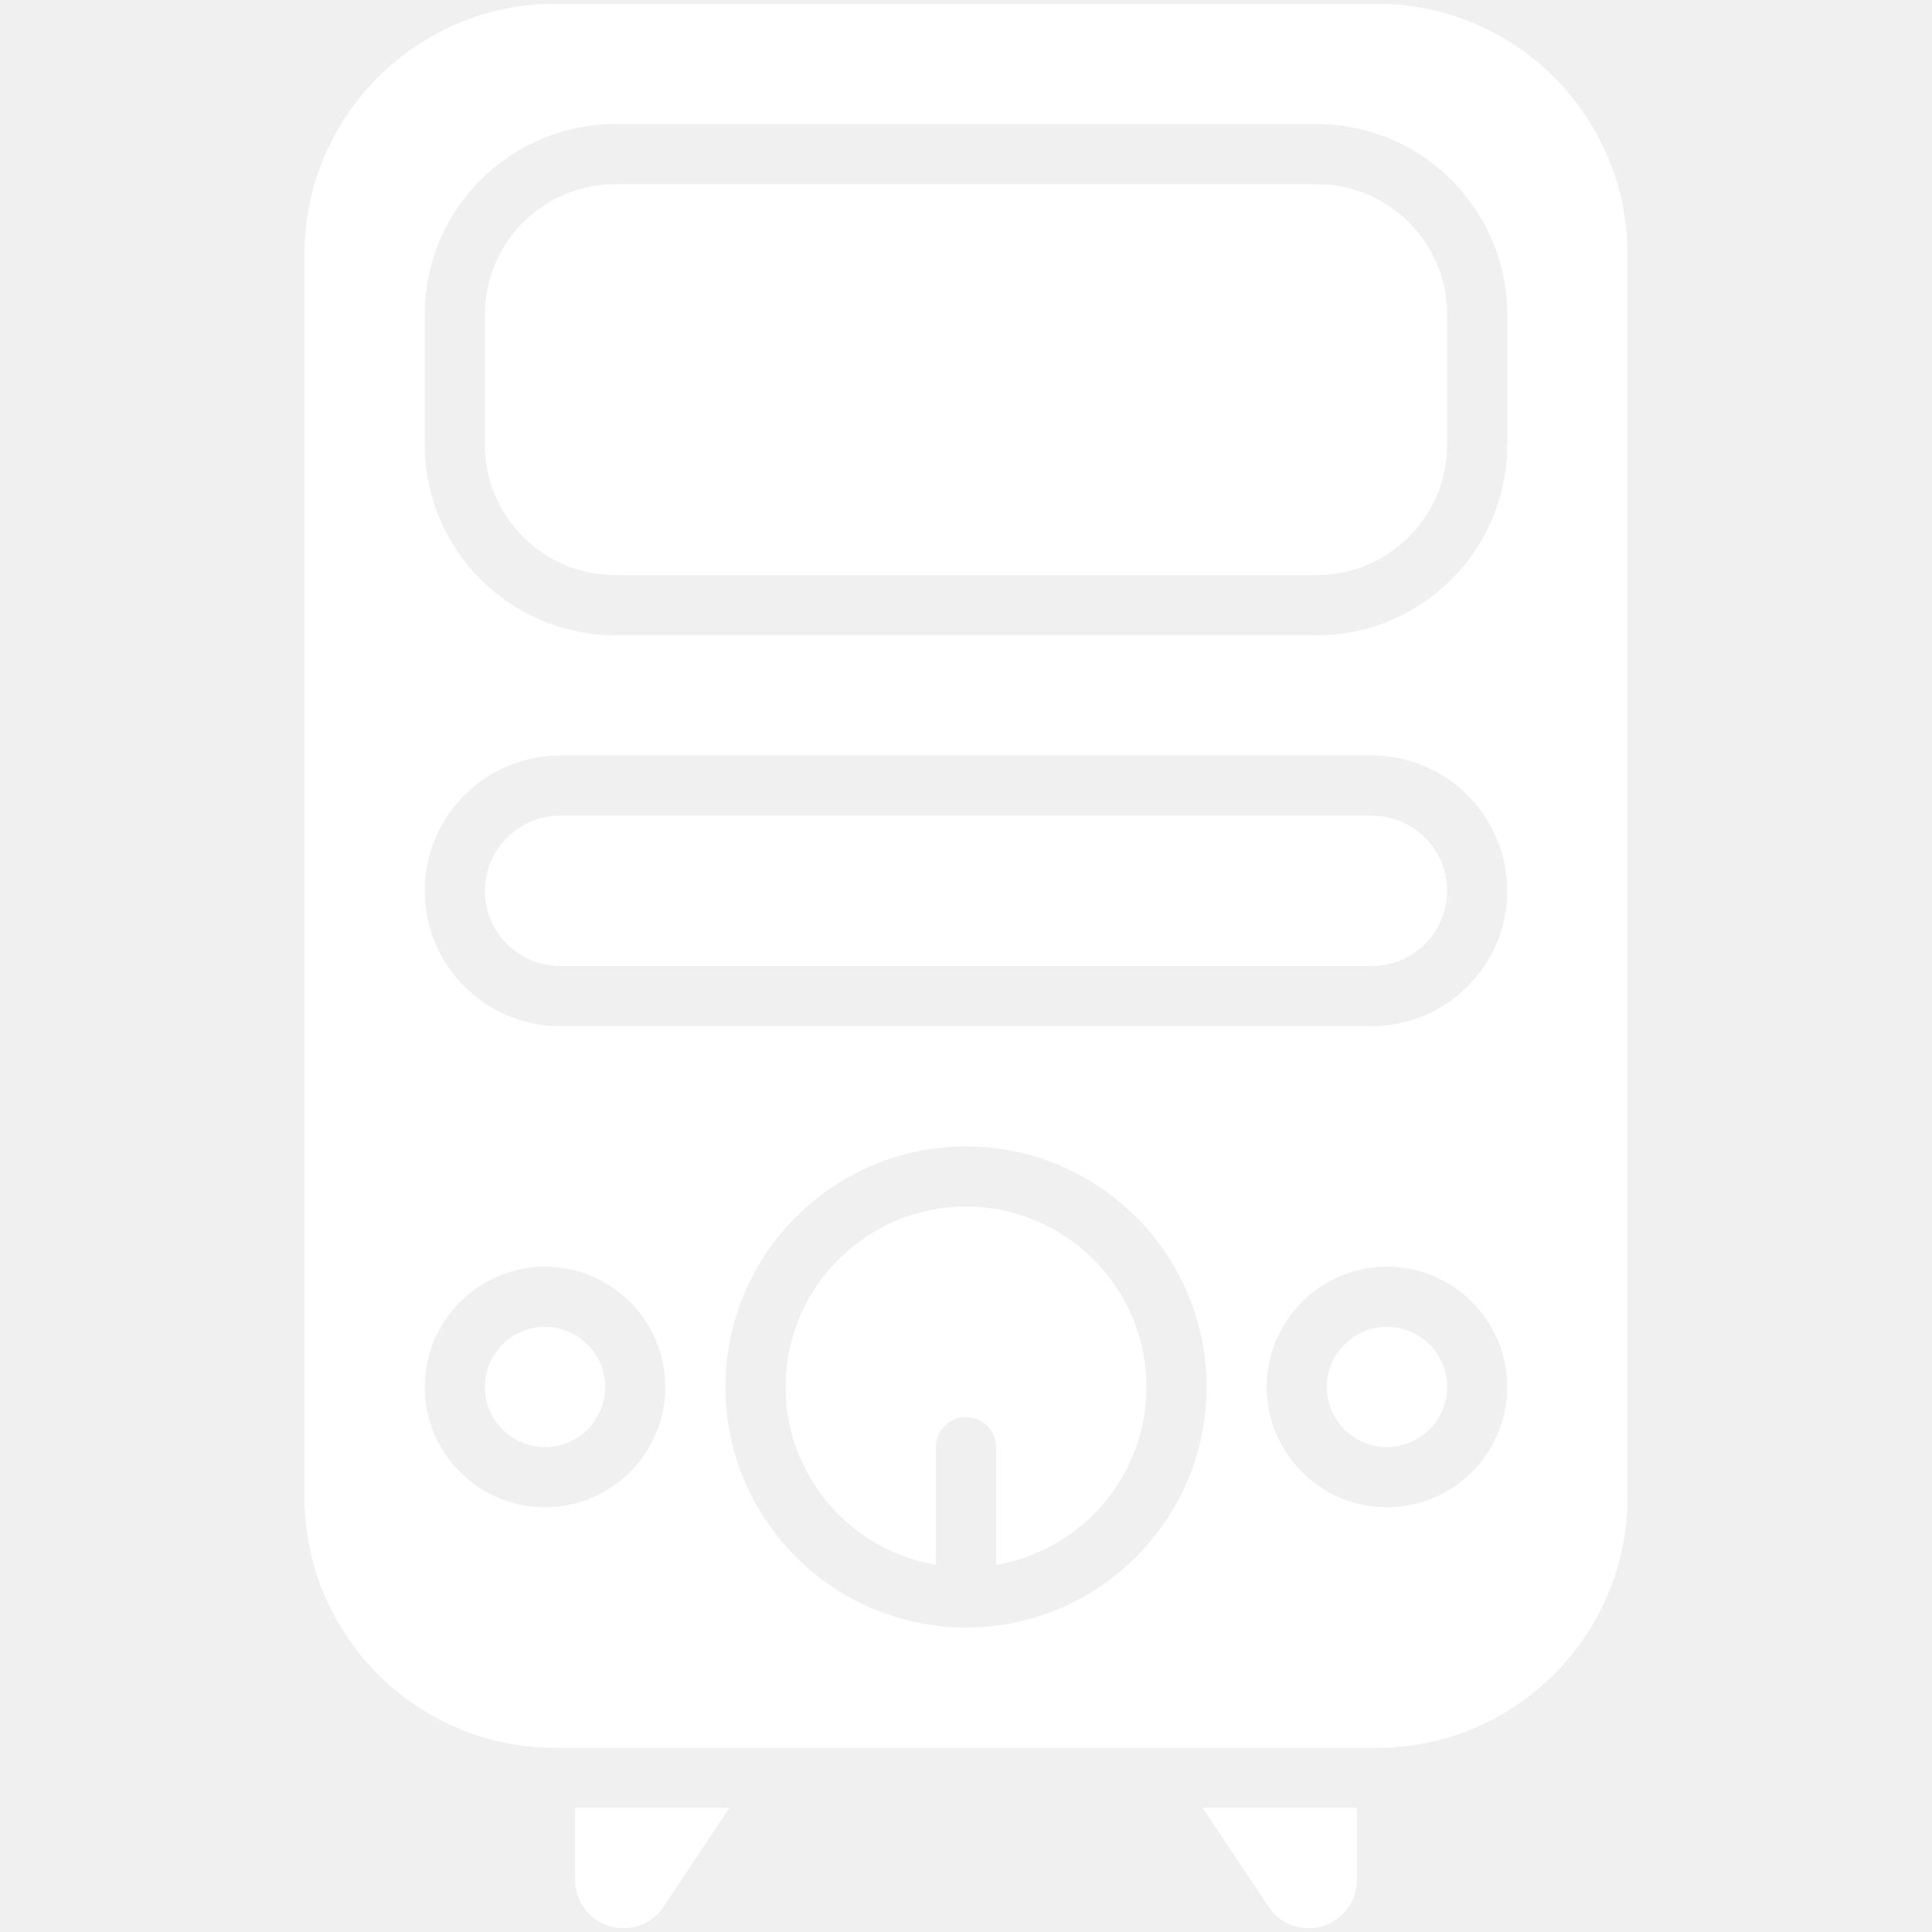
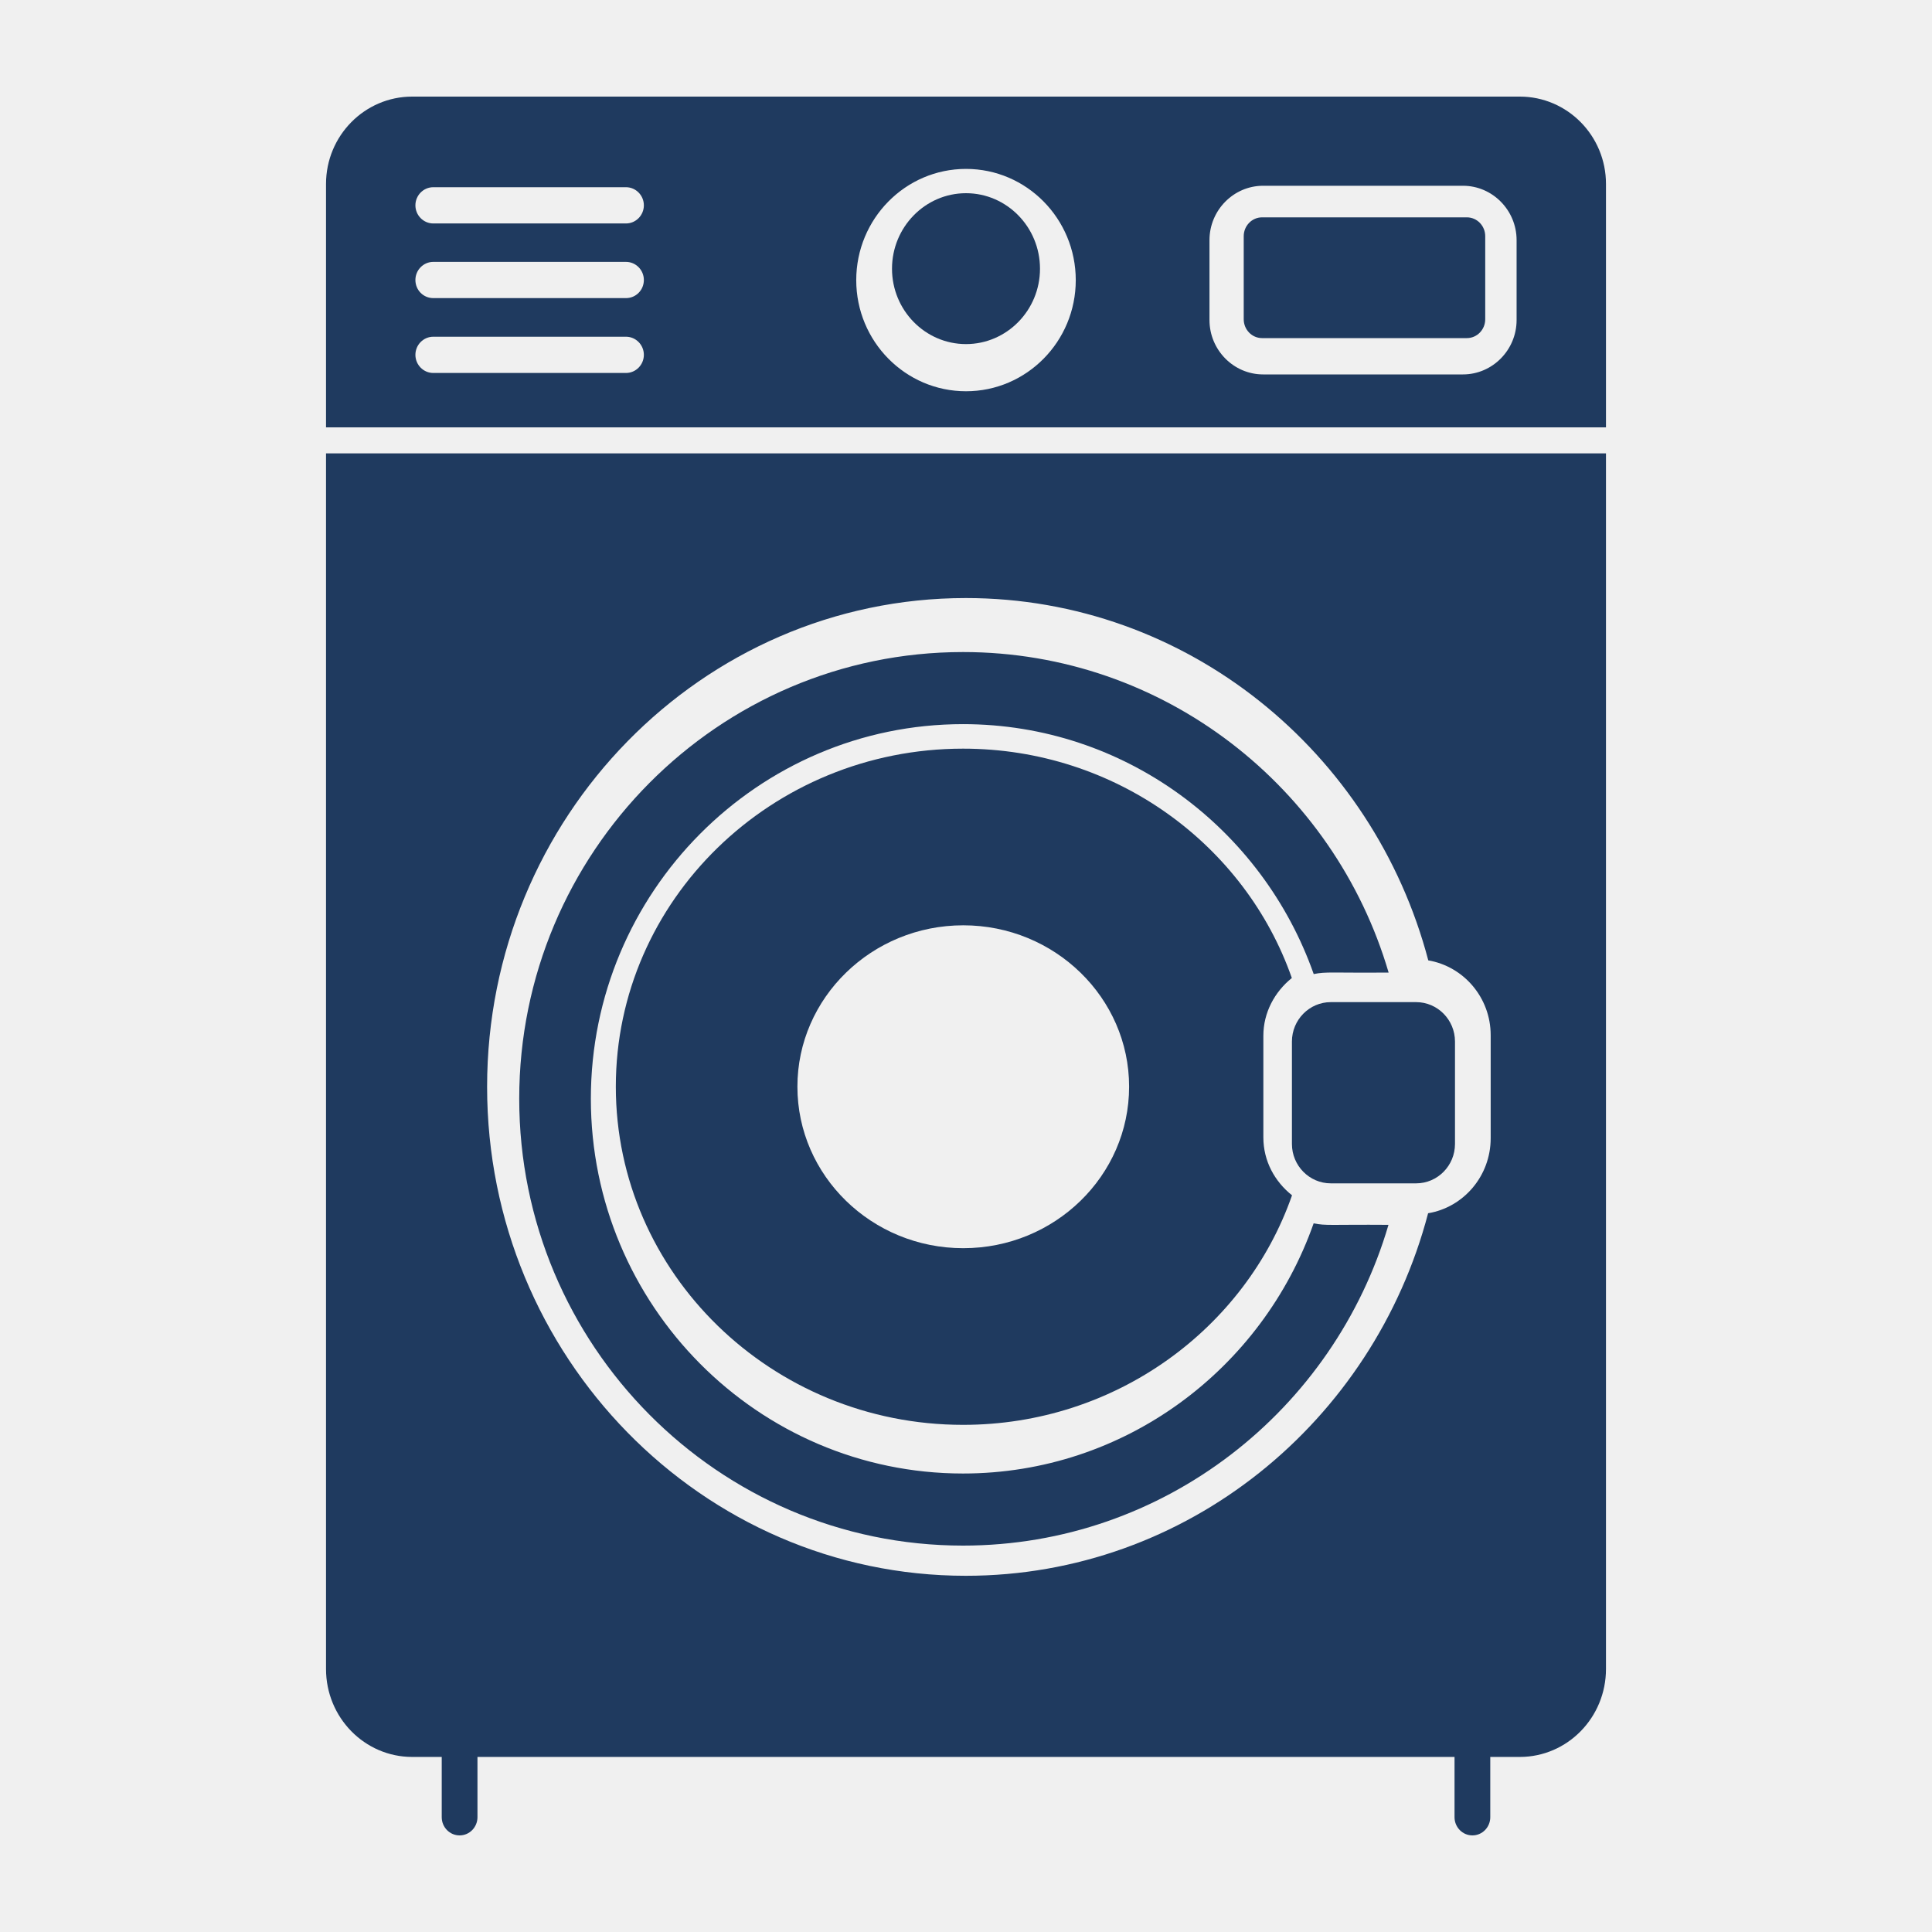
- <svg xmlns="http://www.w3.org/2000/svg" width="60" height="60" viewBox="0 0 60 60" fill="none">
-   <path d="M30 37.471C26.91 37.471 24.397 39.984 24.397 43.074C24.397 45.845 26.42 48.151 29.066 48.597V44.941C29.066 44.426 29.484 44.008 30 44.008C30.516 44.008 30.934 44.425 30.934 44.941V48.597C33.58 48.151 35.603 45.845 35.603 43.074C35.603 39.984 33.09 37.471 30 37.471ZM42.607 25.331H17.393C16.106 25.331 15.059 26.378 15.059 27.665C15.059 28.953 16.106 30 17.393 30H42.607C43.894 30 44.941 28.953 44.941 27.665C44.941 26.378 43.894 25.331 42.607 25.331ZM17.86 58.383C17.86 59.21 18.533 59.883 19.36 59.883C19.862 59.883 20.328 59.633 20.607 59.215L22.652 56.147H17.86V58.383ZM39.393 59.215C39.672 59.633 40.138 59.883 40.641 59.883C41.467 59.883 42.14 59.21 42.14 58.383V56.147H37.348L39.393 59.215ZM16.926 41.206C15.896 41.206 15.059 42.044 15.059 43.074C15.059 44.104 15.896 44.941 16.926 44.941C17.956 44.941 18.794 44.104 18.794 43.074C18.794 42.044 17.956 41.206 16.926 41.206ZM43.074 41.206C42.044 41.206 41.206 42.044 41.206 43.074C41.206 44.104 42.044 44.941 43.074 44.941C44.104 44.941 44.941 44.104 44.941 43.074C44.941 42.044 44.104 41.206 43.074 41.206ZM40.895 5.72H19.105C16.874 5.72 15.059 7.536 15.059 9.767V13.813C15.059 16.045 16.874 17.86 19.105 17.86H40.895C43.126 17.86 44.941 16.045 44.941 13.813V9.767C44.941 7.535 43.126 5.72 40.895 5.72Z" fill="white" />
-   <path d="M42.762 0.117H17.238C12.947 0.117 9.456 3.608 9.456 7.899V46.498C9.456 50.789 12.947 54.28 17.238 54.28C20.439 54.28 39.823 54.28 42.763 54.28C47.053 54.28 50.544 50.789 50.544 46.498V7.899C50.544 3.608 47.053 0.117 42.762 0.117ZM16.926 46.809C14.867 46.809 13.191 45.133 13.191 43.074C13.191 41.014 14.867 39.338 16.926 39.338C18.986 39.338 20.662 41.014 20.662 43.074C20.662 45.133 18.986 46.809 16.926 46.809ZM30 50.544C25.881 50.544 22.529 47.193 22.529 43.074C22.529 38.954 25.881 35.603 30 35.603C34.119 35.603 37.471 38.954 37.471 43.074C37.471 47.193 34.119 50.544 30 50.544ZM43.074 46.809C41.014 46.809 39.338 45.133 39.338 43.074C39.338 41.014 41.014 39.338 43.074 39.338C45.133 39.338 46.809 41.014 46.809 43.074C46.809 45.133 45.133 46.809 43.074 46.809ZM42.607 31.868H17.393C15.076 31.868 13.191 29.983 13.191 27.666C13.191 25.348 15.076 23.463 17.393 23.463H42.607C44.924 23.463 46.809 25.348 46.809 27.666C46.809 29.983 44.924 31.868 42.607 31.868ZM46.809 13.813C46.809 17.075 44.156 19.728 40.895 19.728H19.105C15.844 19.728 13.191 17.075 13.191 13.813V9.767C13.191 6.506 15.844 3.853 19.105 3.853H40.895C44.156 3.853 46.809 6.506 46.809 9.767V13.813Z" fill="white" />
+ <svg xmlns="http://www.w3.org/2000/svg" width="80" height="80" viewBox="0 0 80 80" fill="none">
+   <path d="M53.492 40.497C51.563 34.985 46.196 31 39.879 31C31.947 31 25.5 37.279 25.5 44.996C25.5 52.713 31.947 59 39.879 59C46.196 59 51.571 55.015 53.5 49.495C52.78 48.922 52.313 48.073 52.313 47.097V42.888C52.313 41.928 52.78 41.071 53.492 40.497ZM39.887 51.685C36.097 51.685 33.019 48.684 33.019 44.996C33.019 41.317 36.097 38.315 39.887 38.315C43.677 38.315 46.754 41.317 46.754 44.996C46.754 48.684 43.677 51.685 39.887 51.685Z" fill="#1F3A5F" />
+   <path d="M13.5 69.11C13.5 71.12 15.099 72.751 17.068 72.751H18.291V75.245C18.291 75.662 18.622 76 19.031 76C19.44 76 19.771 75.662 19.771 75.245V72.751H60.229V75.245C60.229 75.662 60.56 76 60.969 76C61.378 76 61.709 75.662 61.709 75.245V72.751H62.932C64.901 72.751 66.5 71.12 66.5 69.11V18.773H13.5V69.11ZM39.993 24.764C49.157 24.764 56.87 31.14 59.142 39.767C60.608 40.017 61.726 41.309 61.726 42.865V47.133C61.726 48.697 60.6 49.996 59.135 50.238C56.87 58.866 49.157 65.25 39.993 65.25C29.06 65.25 20.17 56.169 20.17 45.003C20.169 33.845 29.059 24.764 39.993 24.764ZM40 8C38.311 8 36.936 9.403 36.936 11.127C36.936 12.848 38.311 14.248 40 14.248C41.689 14.248 43.064 12.848 43.064 11.127C43.064 9.403 41.689 8 40 8Z" fill="#1F3A5F" />
+   <path d="M39.876 64C48.209 64 55.247 58.383 57.494 50.718C55.084 50.7 54.917 50.762 54.395 50.656C52.276 56.68 46.579 61.015 39.876 61.015C31.379 61.015 24.466 54.053 24.466 45.495C24.466 36.943 31.379 29.985 39.876 29.985C46.578 29.985 52.279 34.314 54.398 40.334C54.922 40.228 55.118 40.29 57.5 40.272C55.253 32.612 48.209 27 39.876 27C29.743 27 21.5 35.297 21.5 45.495C21.5 55.699 29.744 64 39.876 64Z" fill="#1F3A5F" />
+   <path d="M53.496 43.128V47.368C53.496 48.268 54.218 49 55.106 49H58.638C59.526 49 60.248 48.268 60.248 47.368V43.128C60.248 42.228 59.526 41.496 58.638 41.496H55.106C54.218 41.496 53.496 42.228 53.496 43.128ZM62.932 4H17.068C15.099 4 13.5 5.621 13.5 7.617V17.695H66.5V7.617C66.5 5.621 64.901 4 62.932 4ZM25.921 15.444H17.941C17.534 15.444 17.201 15.106 17.201 14.693C17.201 14.28 17.534 13.943 17.941 13.943H25.921C26.328 13.943 26.661 14.28 26.661 14.693C26.661 15.106 26.328 15.444 25.921 15.444ZM25.921 12.344H17.941C17.534 12.344 17.201 12.014 17.201 11.594C17.201 11.181 17.534 10.844 17.941 10.844H25.921C26.328 10.844 26.661 11.181 26.661 11.594C26.661 12.014 26.328 12.344 25.921 12.344ZM25.921 9.253H17.941C17.534 9.253 17.201 8.915 17.201 8.502C17.201 8.09 17.534 7.752 17.941 7.752H25.921C26.328 7.752 26.661 8.09 26.661 8.502C26.661 8.915 26.328 9.253 25.921 9.253ZM40 16.201C37.491 16.201 35.455 14.138 35.455 11.601C35.455 9.058 37.491 6.994 40 6.994C42.509 6.994 44.545 9.058 44.545 11.601C44.545 14.138 42.51 16.201 40 16.201ZM62.799 13.252C62.799 14.491 61.8 15.504 60.578 15.504H52.303C51.081 15.504 50.082 14.491 50.082 13.252V9.943C50.082 8.705 51.081 7.692 52.303 7.692H60.578C61.8 7.692 62.799 8.705 62.799 9.943V13.252Z" fill="#1F3A5F" />
+   <path d="M60.741 9H52.259C51.84 9 51.5 9.35 51.5 9.78V13.22C51.5 13.65 51.84 14 52.259 14H60.741C61.16 14 61.5 13.65 61.5 13.22V9.78C61.5 9.35 61.16 9 60.741 9Z" fill="#1F3A5F" />
</svg>
